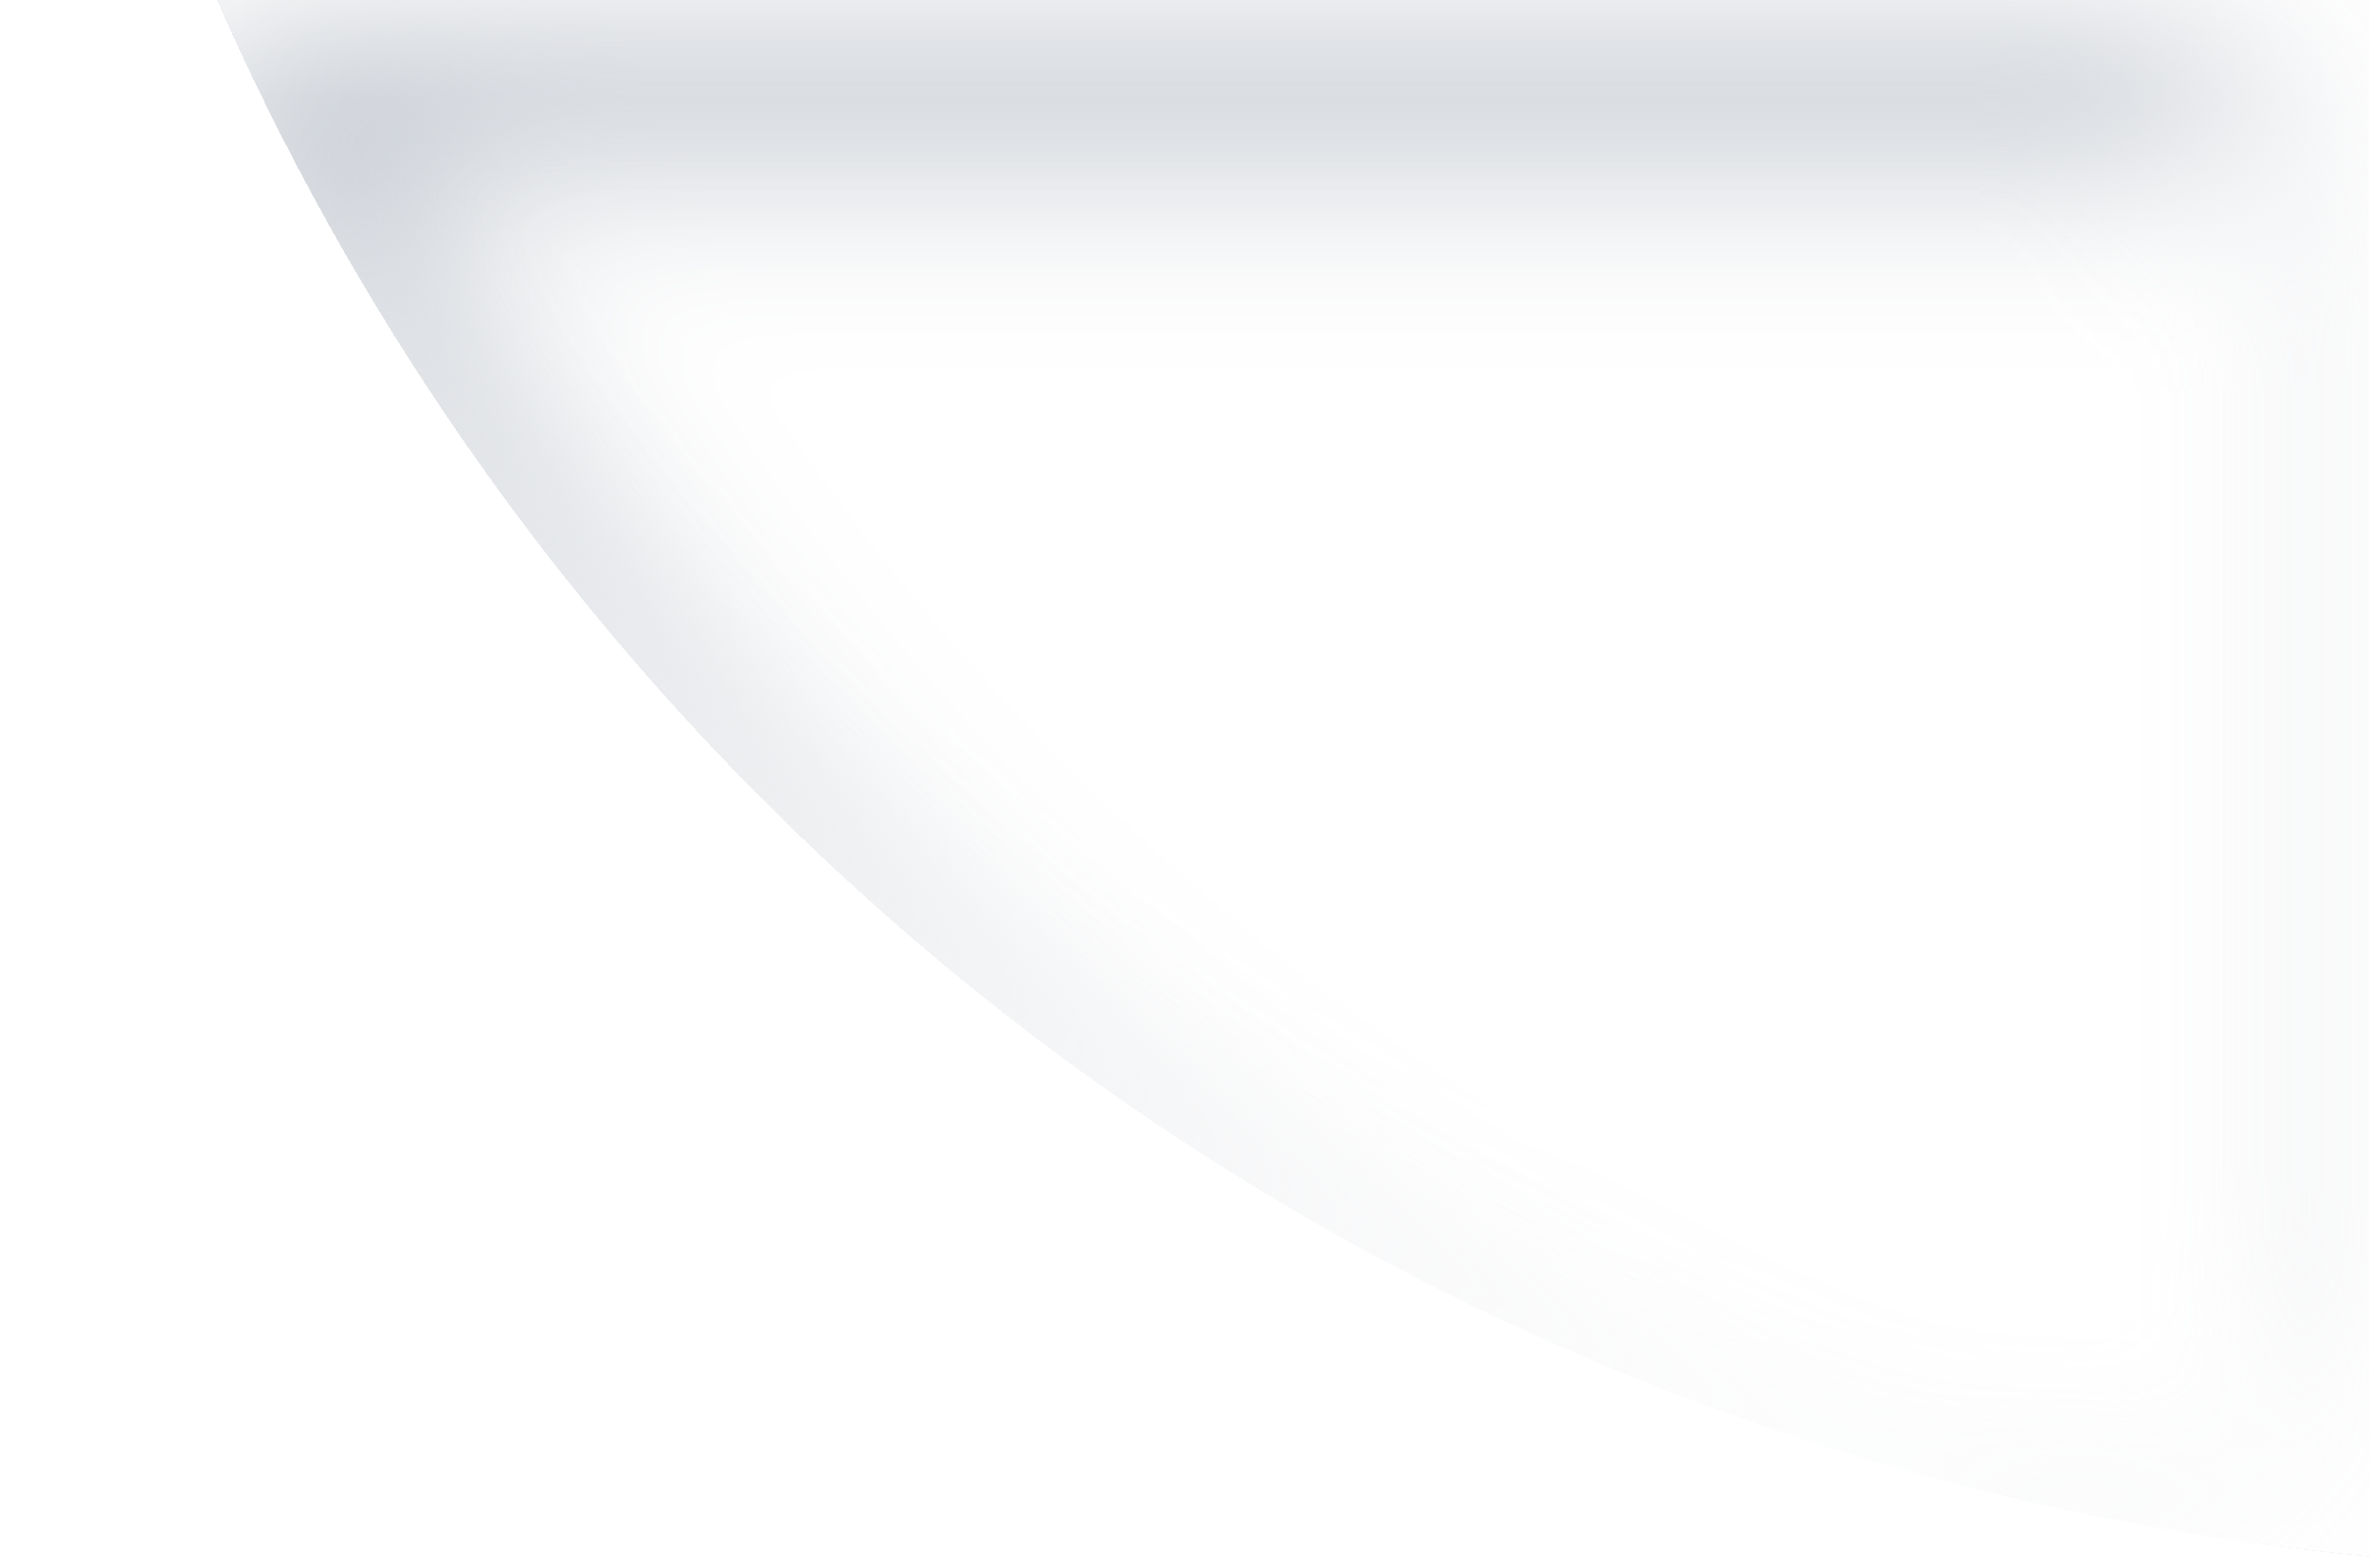
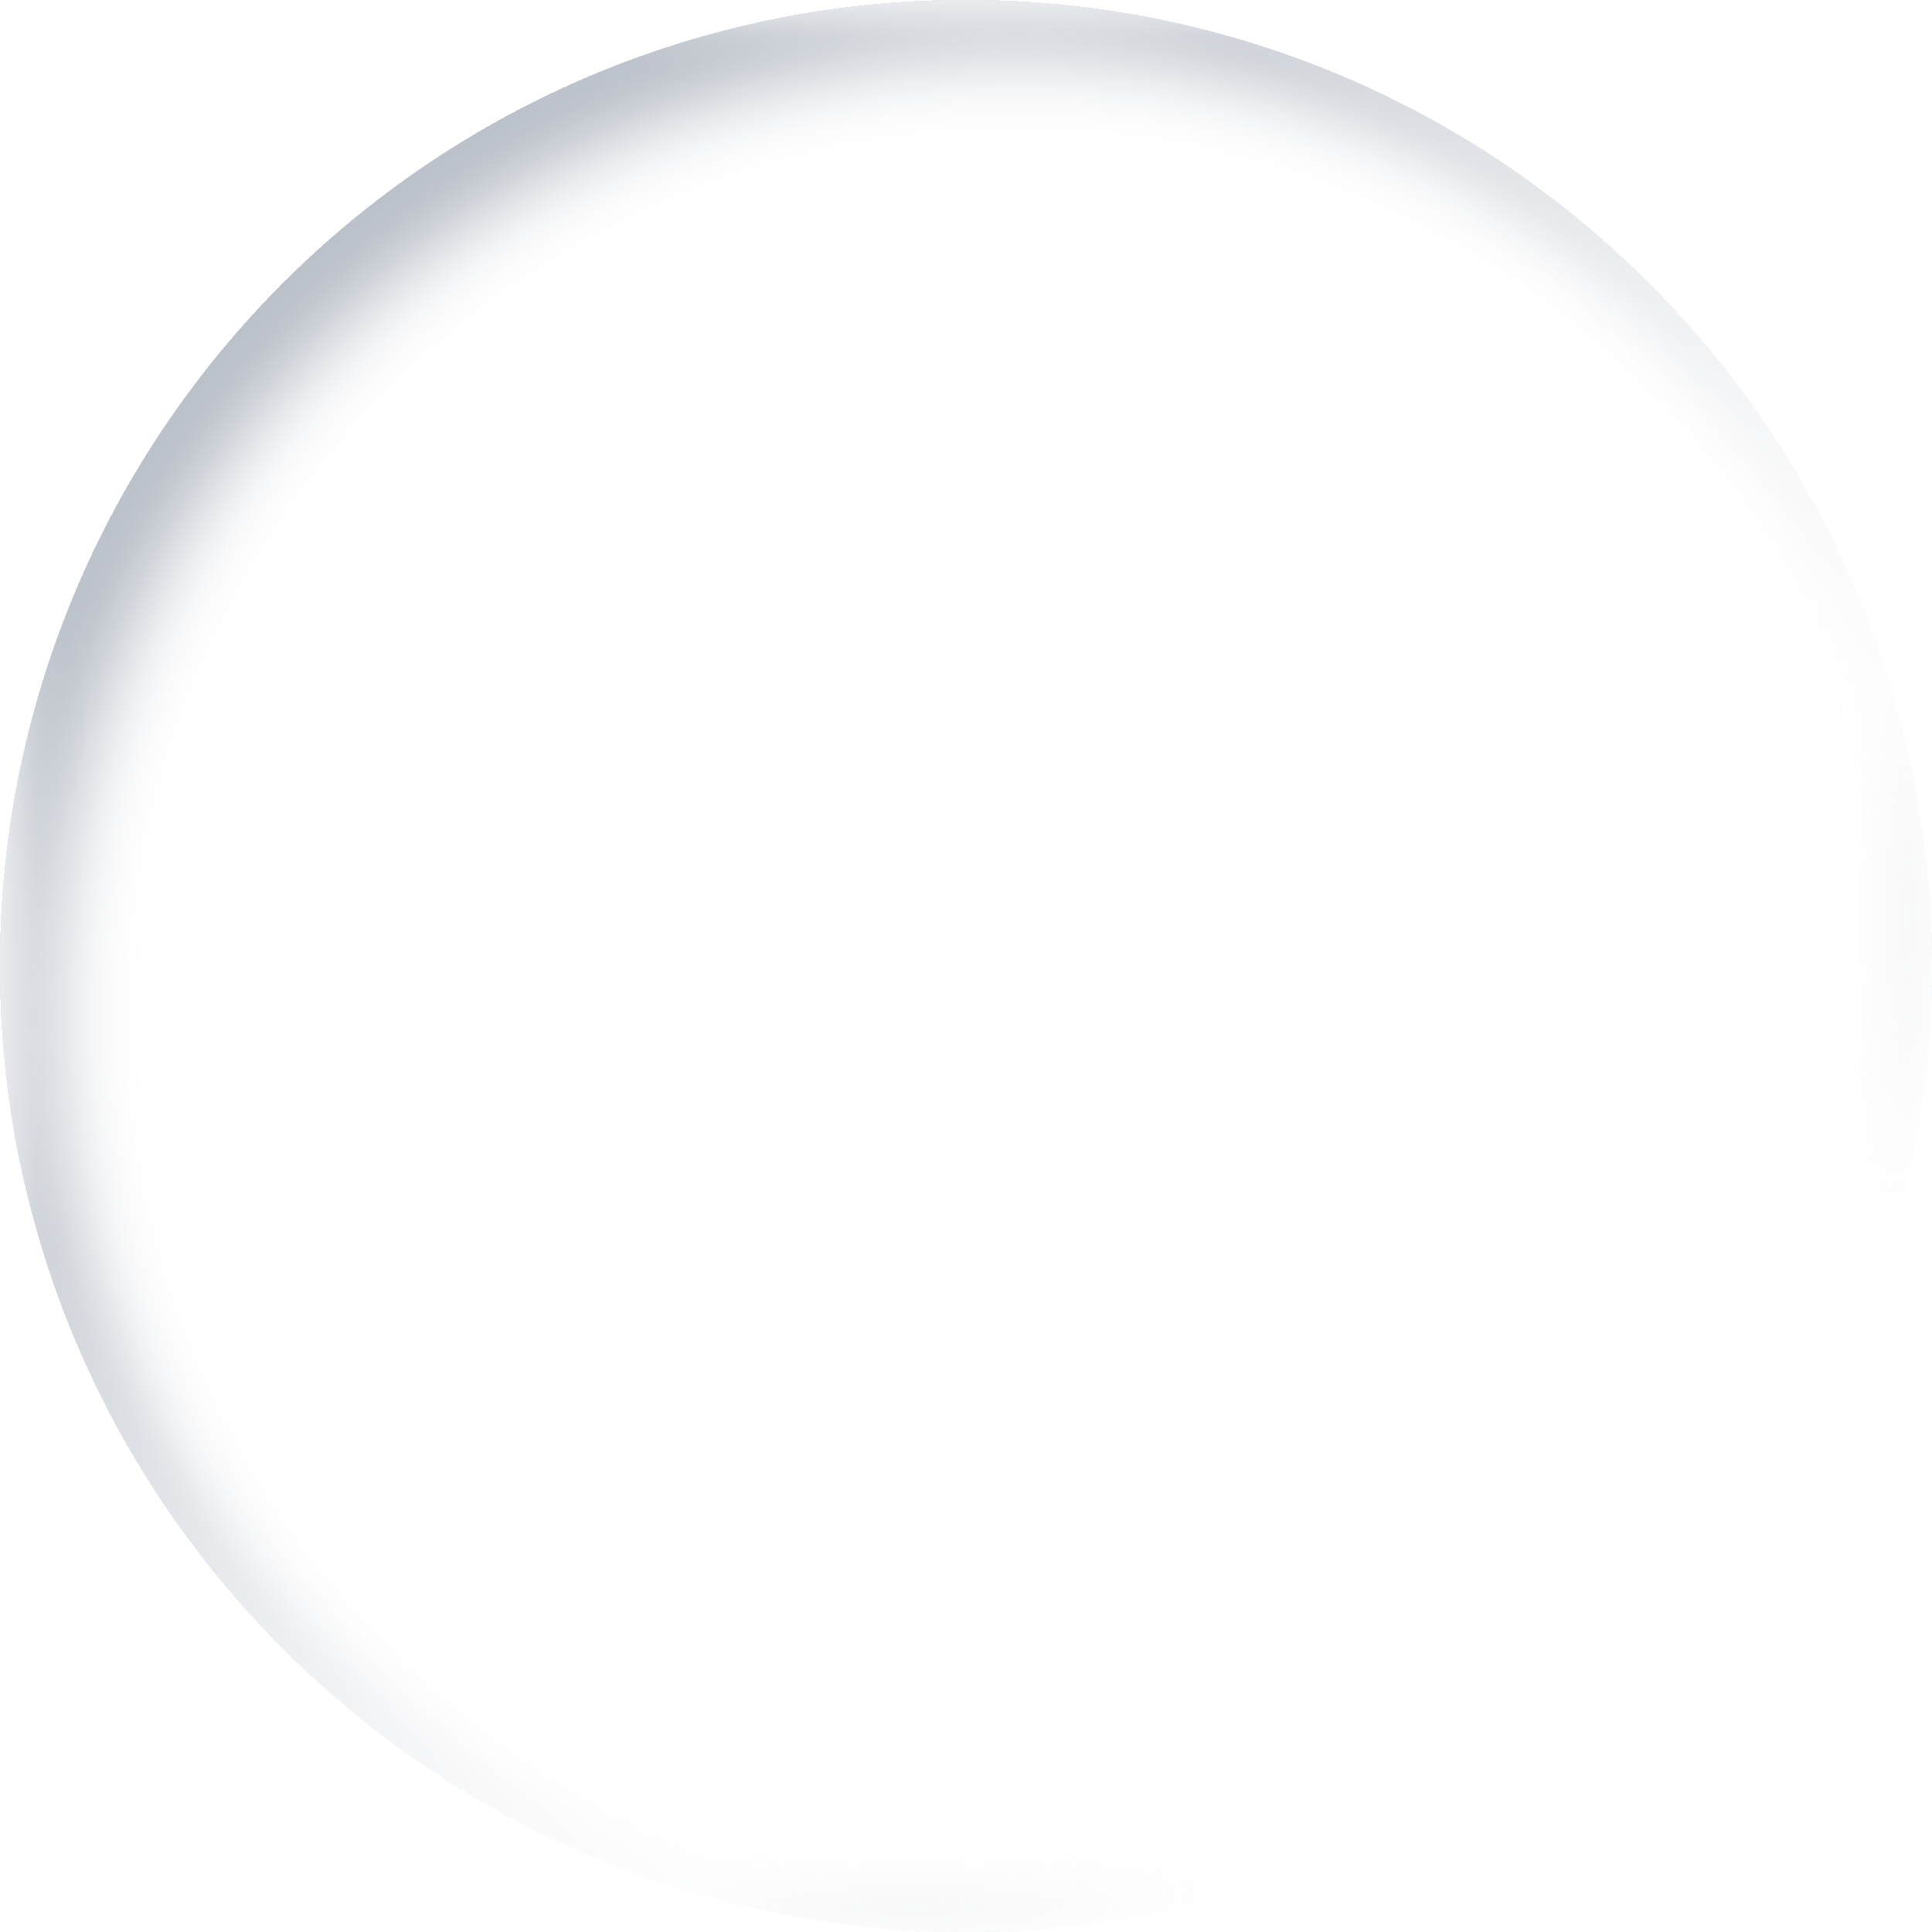
- <svg xmlns="http://www.w3.org/2000/svg" width="136" height="90" viewBox="0 0 136 90" fill="none">
+ <svg xmlns="http://www.w3.org/2000/svg" viewBox="0 0 300 300" fill="none">
  <g filter="url(#filter0_ii_519_1213)">
-     <circle cx="150" cy="-60" r="150" fill="#ECF0F3" fill-opacity="0.01" />
+     <circle cx="150" cy="150" r="150" fill="#ECF0F3" fill-opacity="0.01" />
  </g>
  <defs>
-     <filter id="filter0_ii_519_1213" x="-8" y="-218" width="316" height="316" filterUnits="userSpaceOnUse" color-interpolation-filters="sRGB">
+     <filter id="filter0_ii_519_1213" x="0" y="0" width="300" height="300" filterUnits="userSpaceOnUse" color-interpolation-filters="sRGB">
      <feFlood flood-opacity="0" result="BackgroundImageFix" />
      <feBlend mode="normal" in="SourceGraphic" in2="BackgroundImageFix" result="shape" />
      <feColorMatrix in="SourceAlpha" type="matrix" values="0 0 0 0 0 0 0 0 0 0 0 0 0 0 0 0 0 0 127 0" result="hardAlpha" />
      <feOffset dx="8" dy="8" />
      <feGaussianBlur stdDeviation="6" />
      <feComposite in2="hardAlpha" operator="arithmetic" k2="-1" k3="1" />
      <feColorMatrix type="matrix" values="0 0 0 0 0.722 0 0 0 0 0.745 0 0 0 0 0.78 0 0 0 1 0" />
      <feBlend mode="normal" in2="shape" result="effect1_innerShadow_519_1213" />
      <feColorMatrix in="SourceAlpha" type="matrix" values="0 0 0 0 0 0 0 0 0 0 0 0 0 0 0 0 0 0 127 0" result="hardAlpha" />
      <feOffset dx="-8" dy="-8" />
      <feGaussianBlur stdDeviation="6" />
      <feComposite in2="hardAlpha" operator="arithmetic" k2="-1" k3="1" />
      <feColorMatrix type="matrix" values="0 0 0 0 1 0 0 0 0 1 0 0 0 0 1 0 0 0 1 0" />
      <feBlend mode="normal" in2="effect1_innerShadow_519_1213" result="effect2_innerShadow_519_1213" />
    </filter>
  </defs>
</svg>
